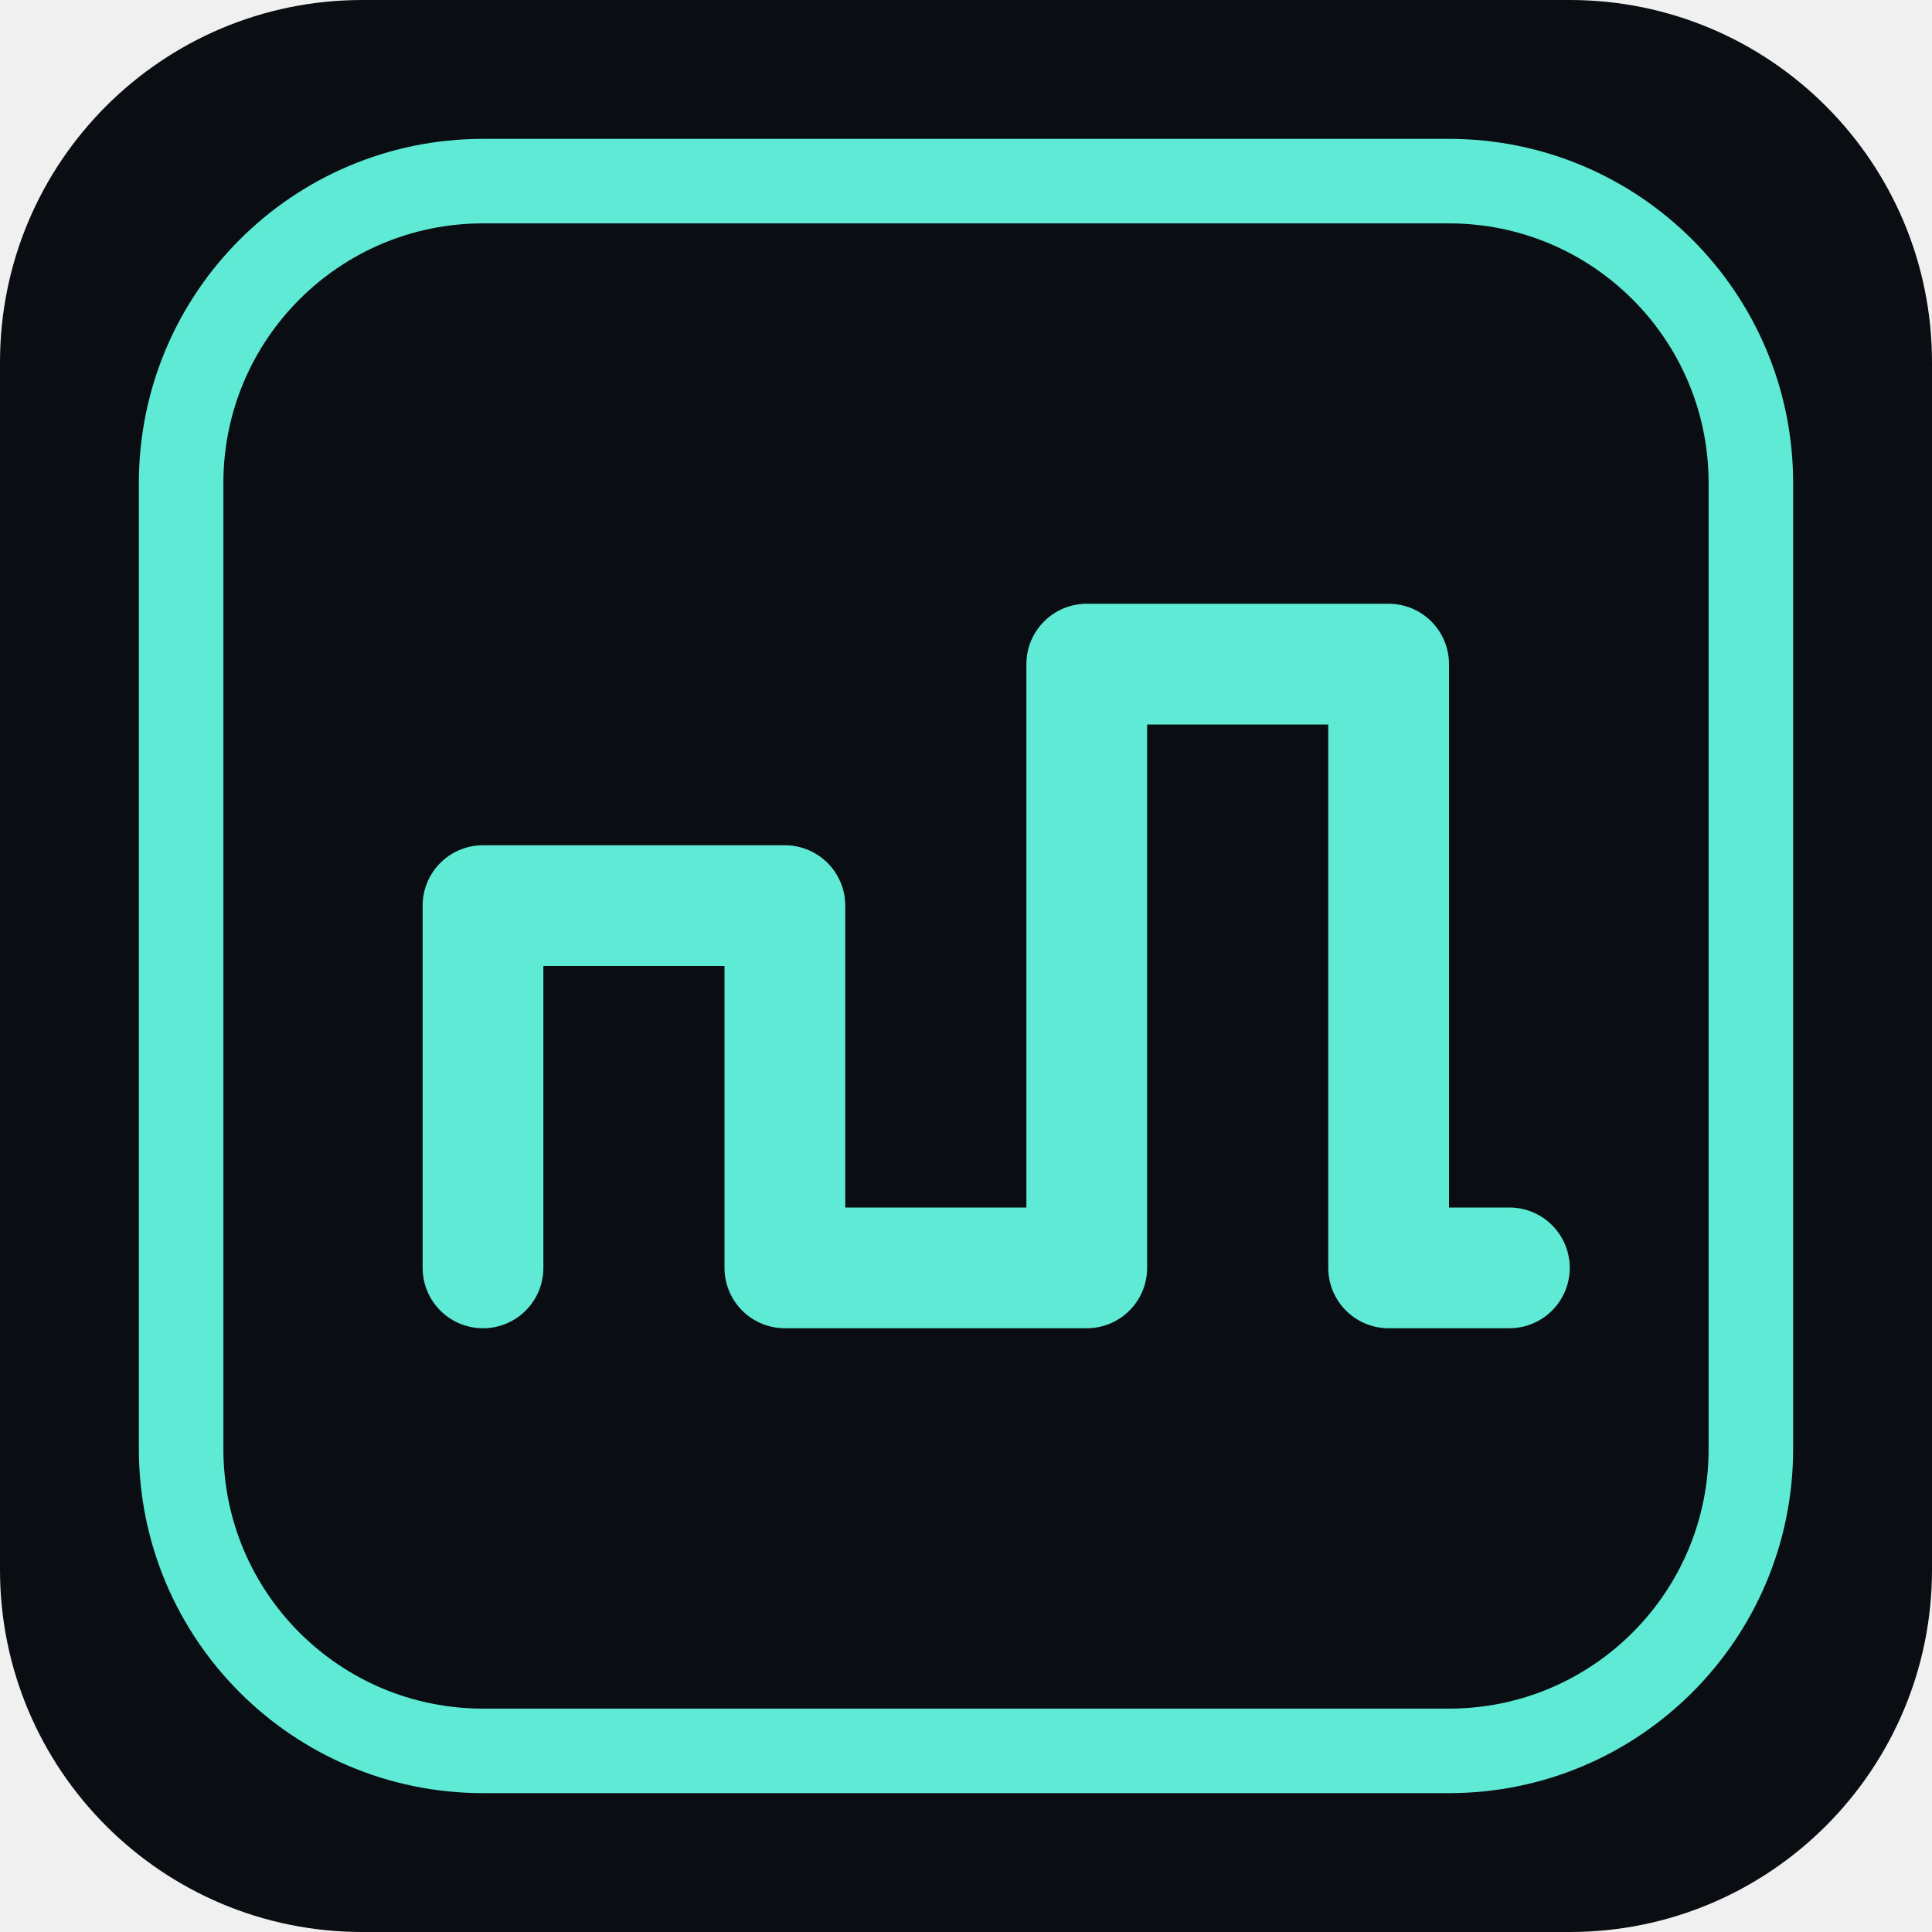
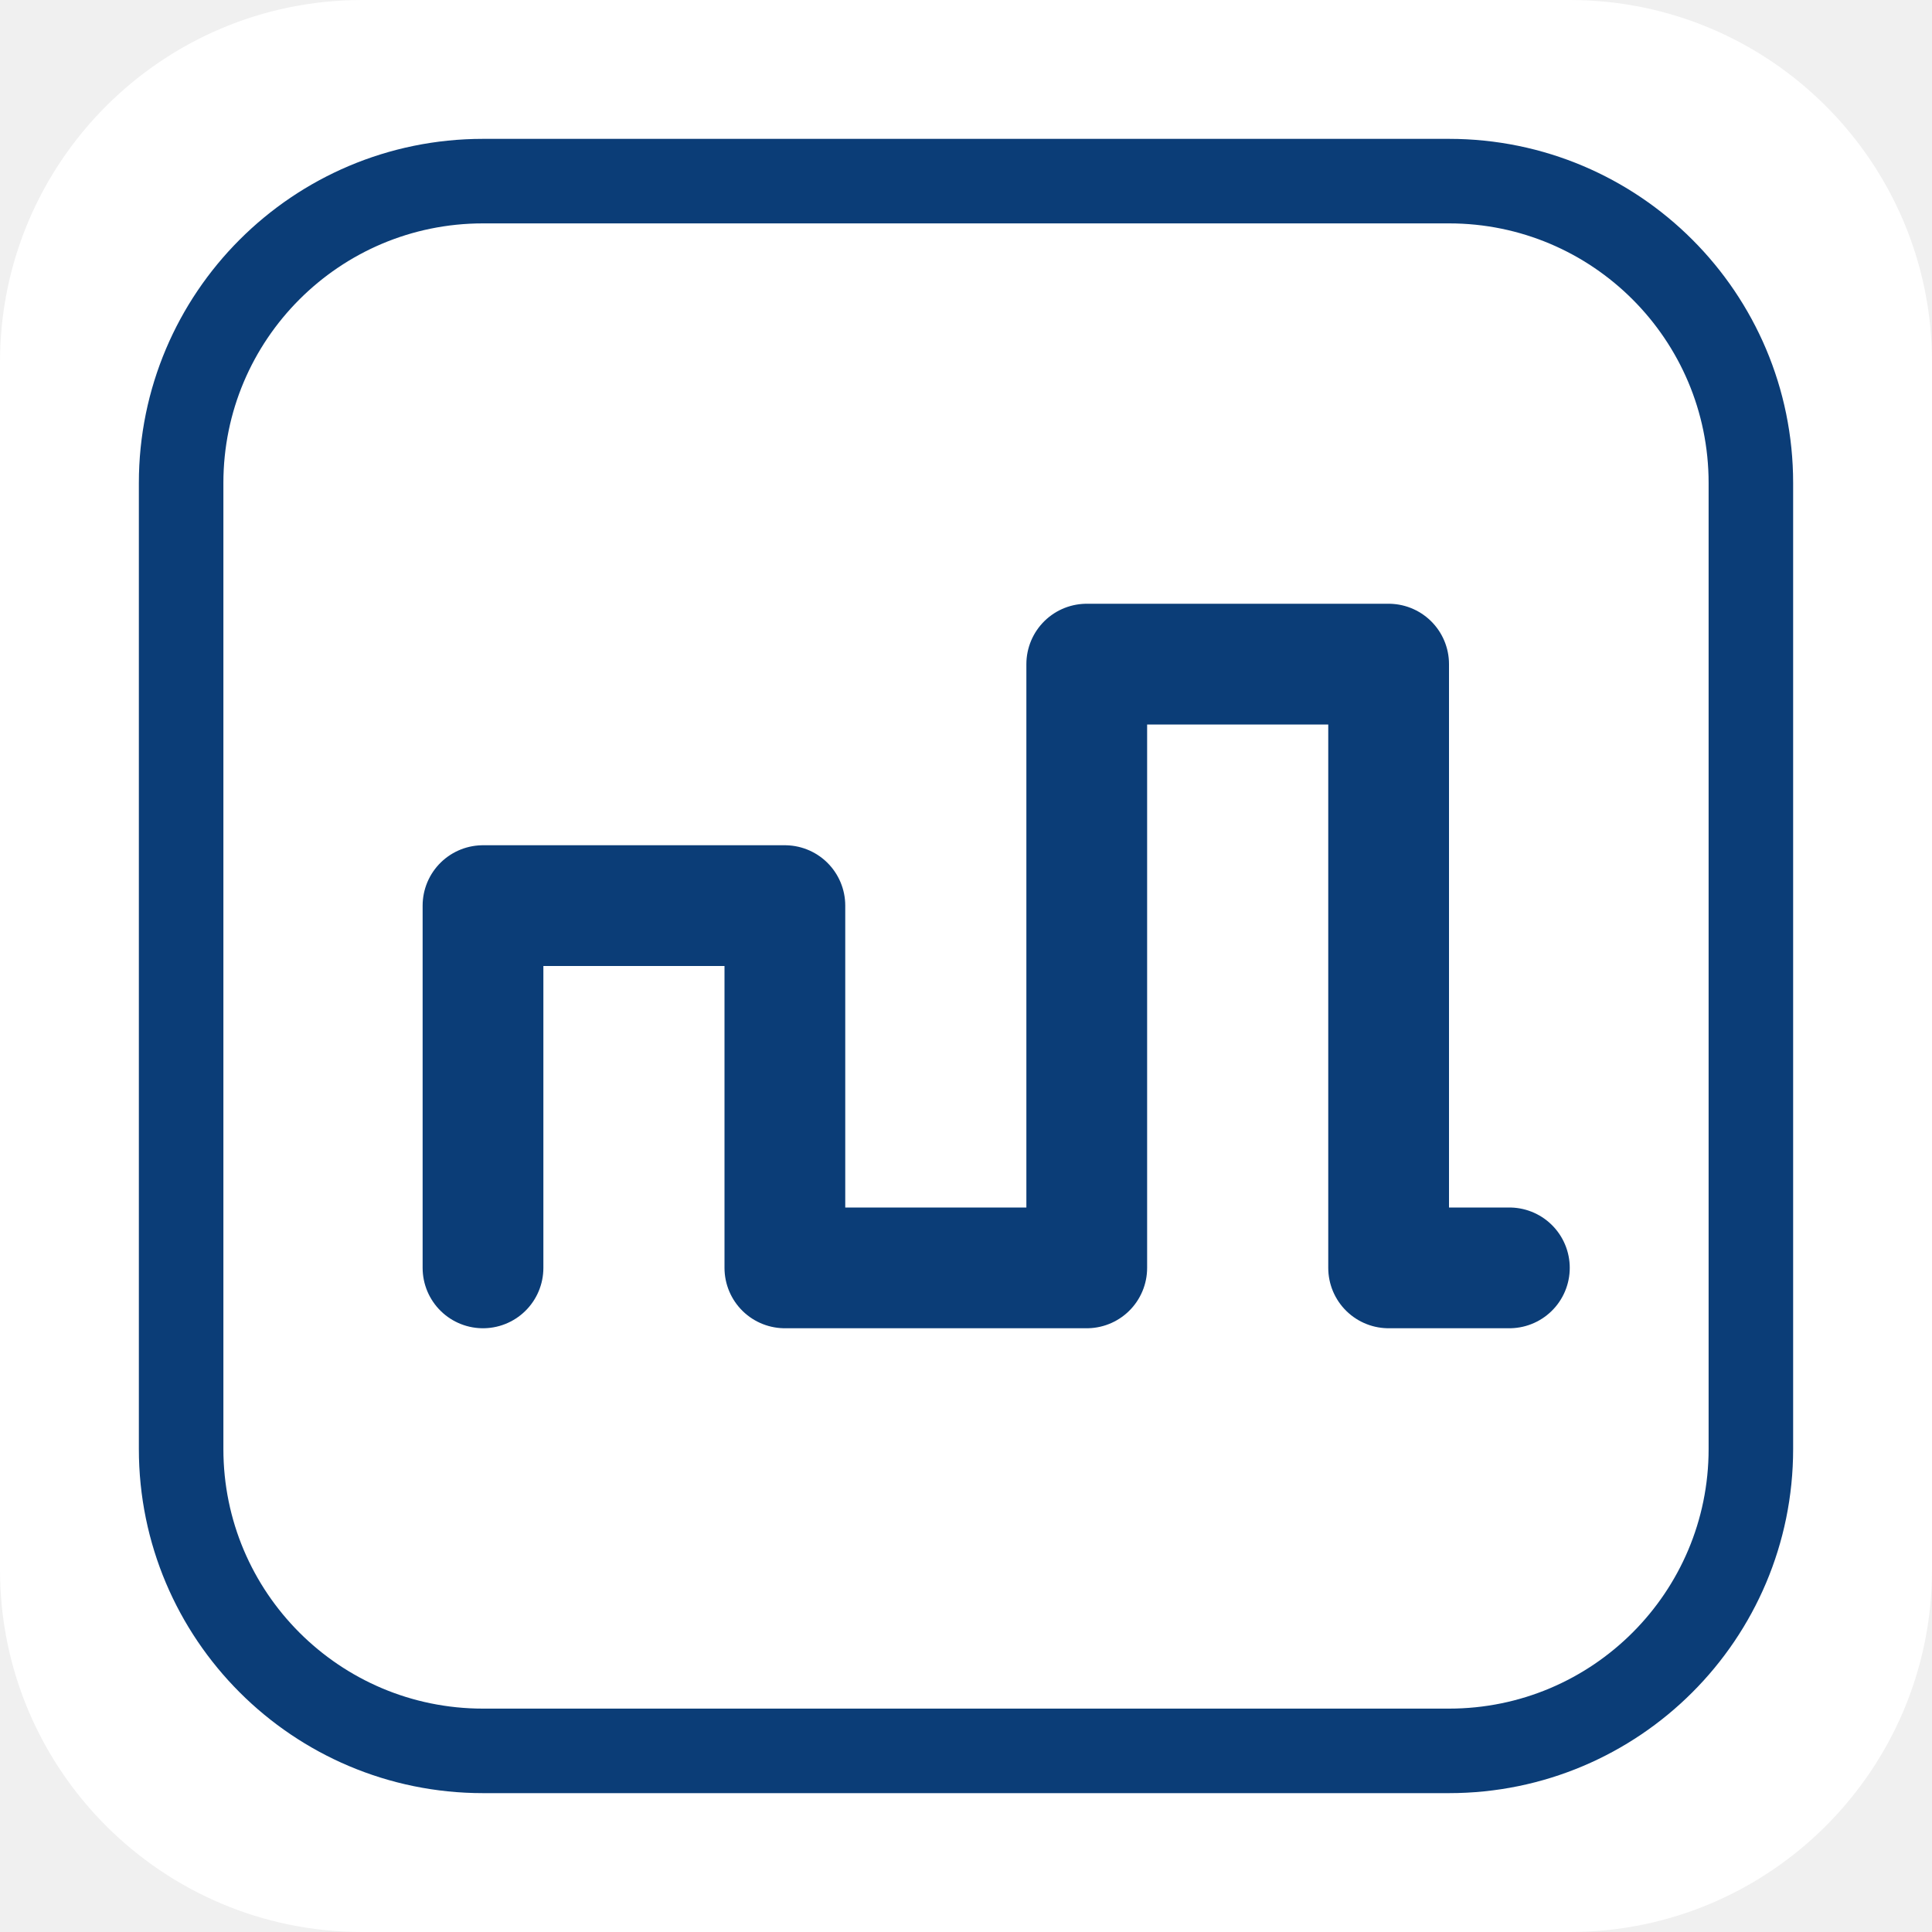
<svg xmlns="http://www.w3.org/2000/svg" viewBox="0 0 32 32">
-   <rect width="32" height="32" rx="6" fill="#0A0E13" />
-   <rect x="3" y="3" width="26" height="26" rx="5" stroke="#5EEAD4" stroke-width="1.4" fill="none" />
-   <path d="M8 21 L8 15 L13 15 L13 21 L18 21 L18 11 L23 11 L23 21 L25 21" stroke="#5EEAD4" stroke-width="2" fill="none" stroke-linecap="round" stroke-linejoin="round" />
+   <rect width="32" height="32" rx="6" fill="#FFFFFF" />
+   <rect x="3" y="3" width="26" height="26" rx="5" stroke="#0B3D77" stroke-width="1.4" fill="none" />
+   <path d="M8 21 L8 15 L13 15 L13 21 L18 21 L18 11 L23 11 L23 21 L25 21" stroke="#0B3D77" stroke-width="2" fill="none" stroke-linecap="round" stroke-linejoin="round" />
</svg>
